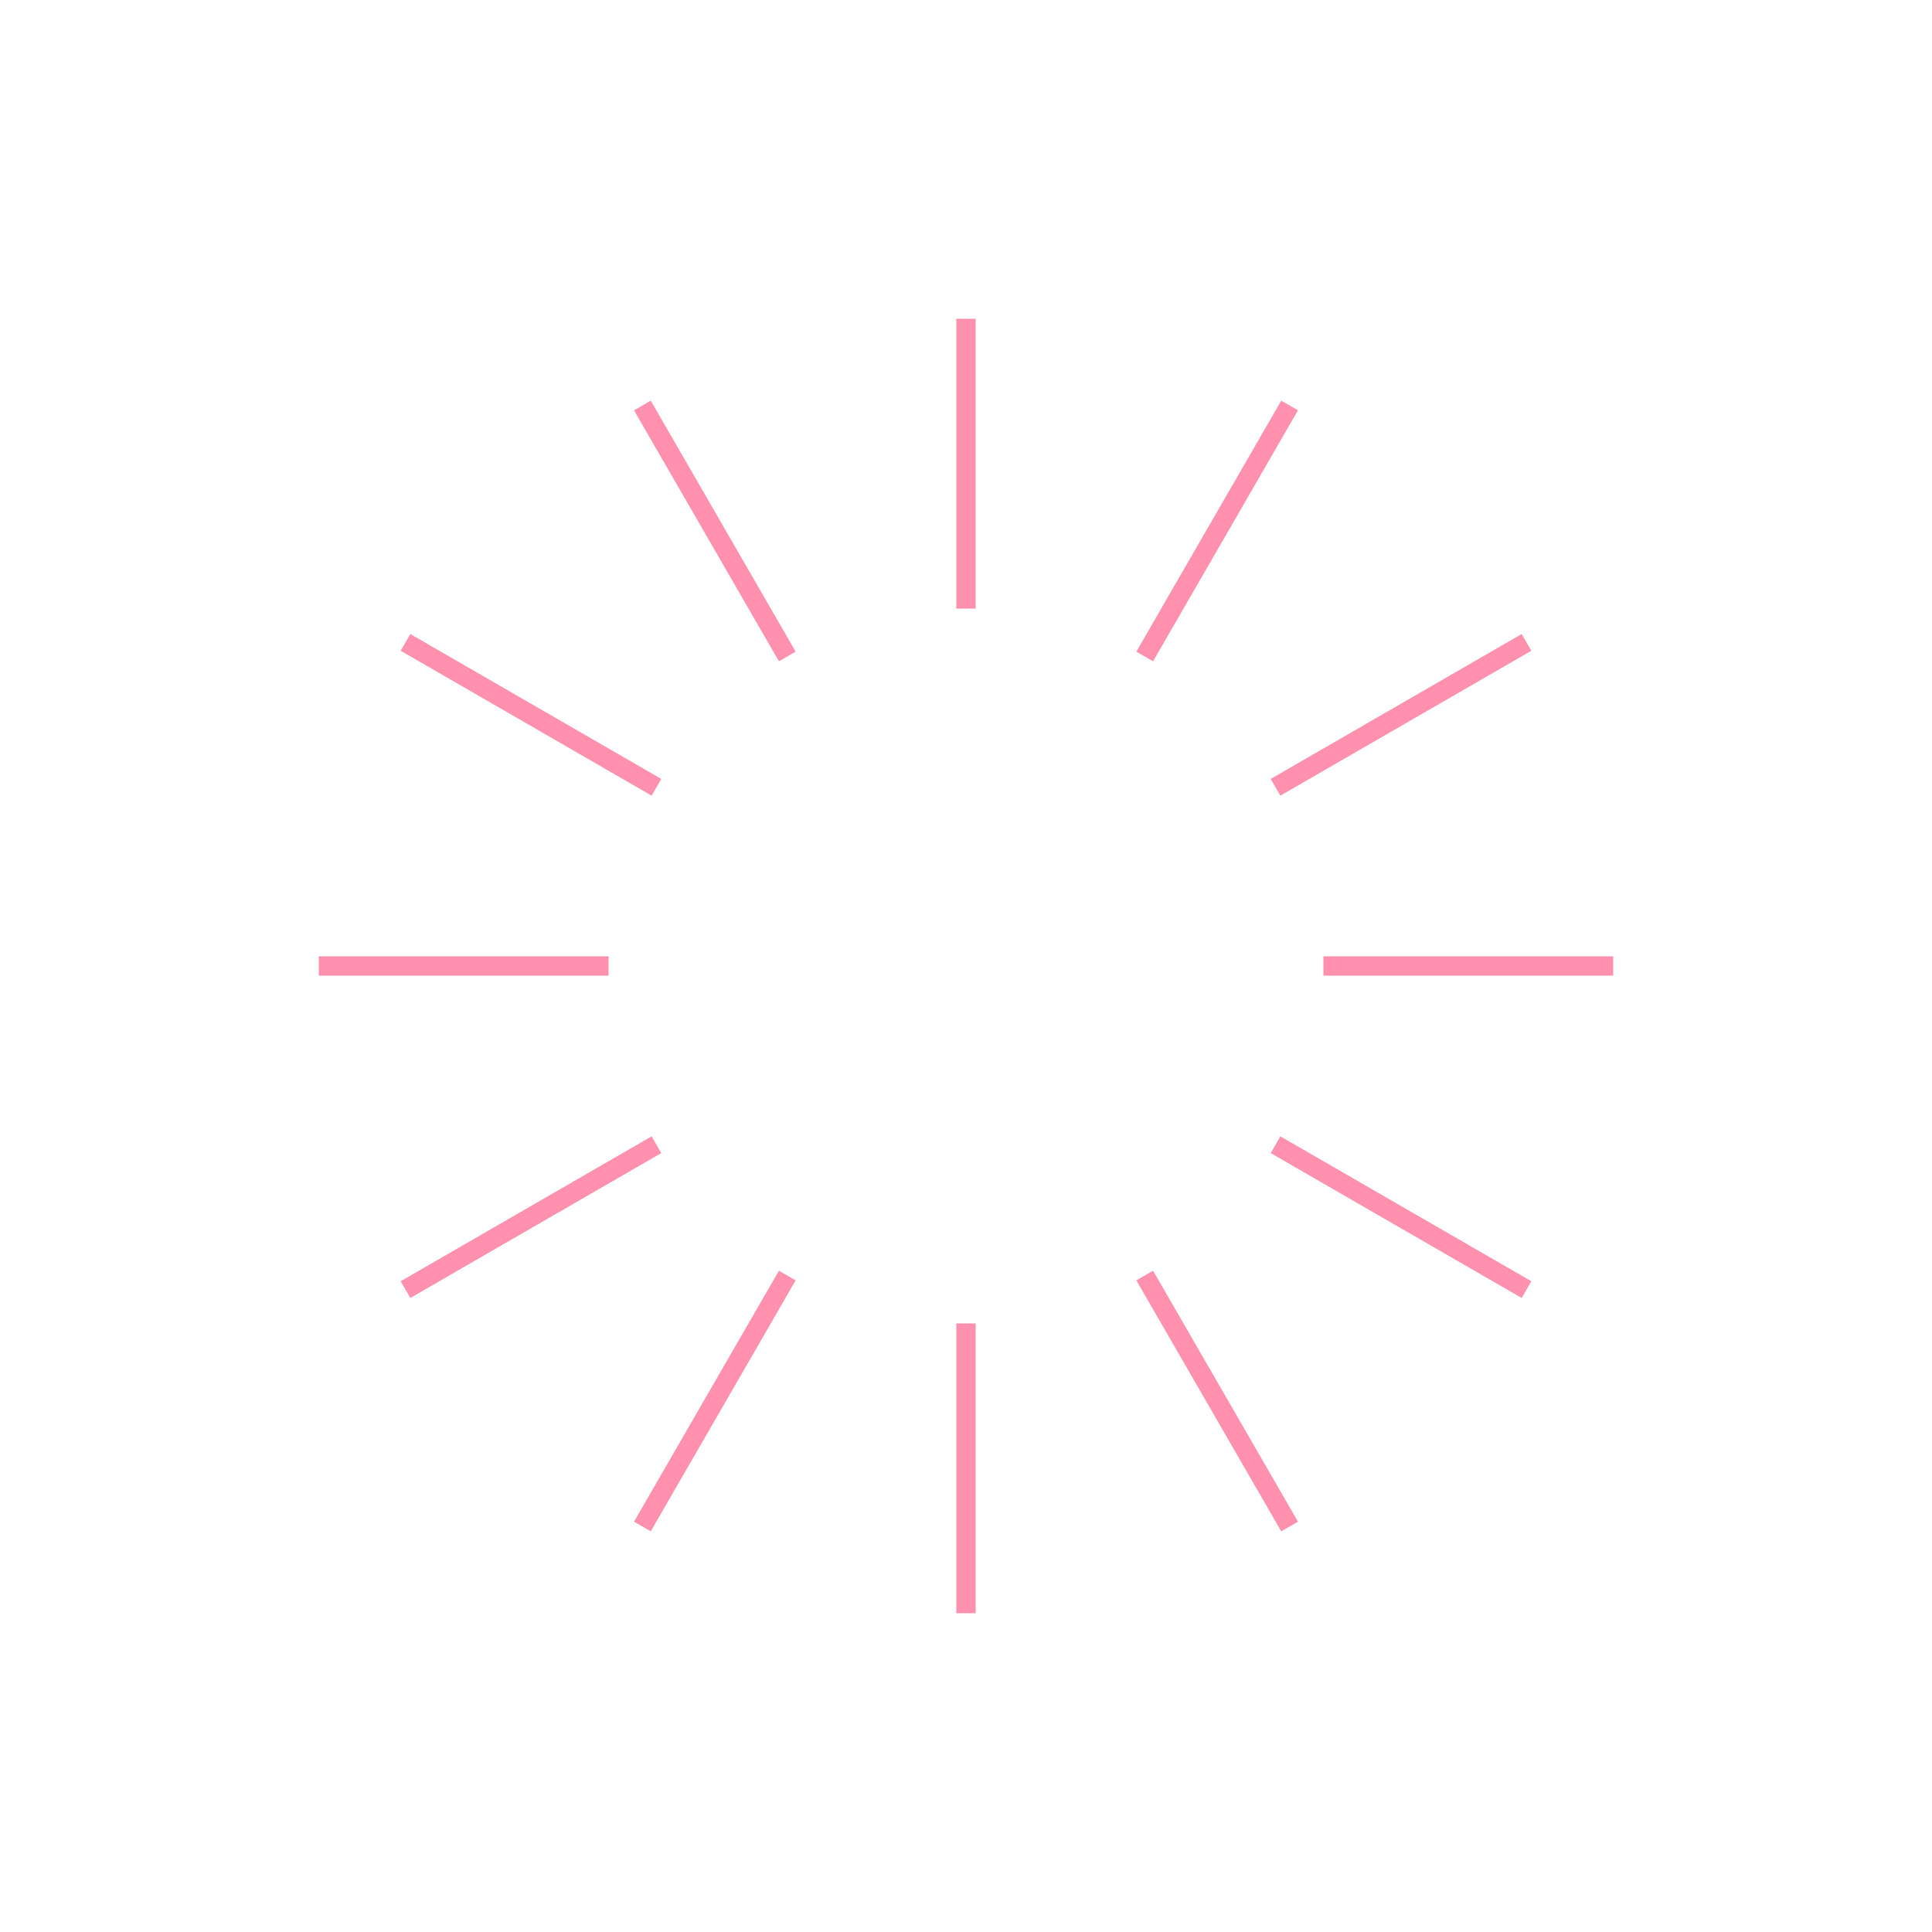
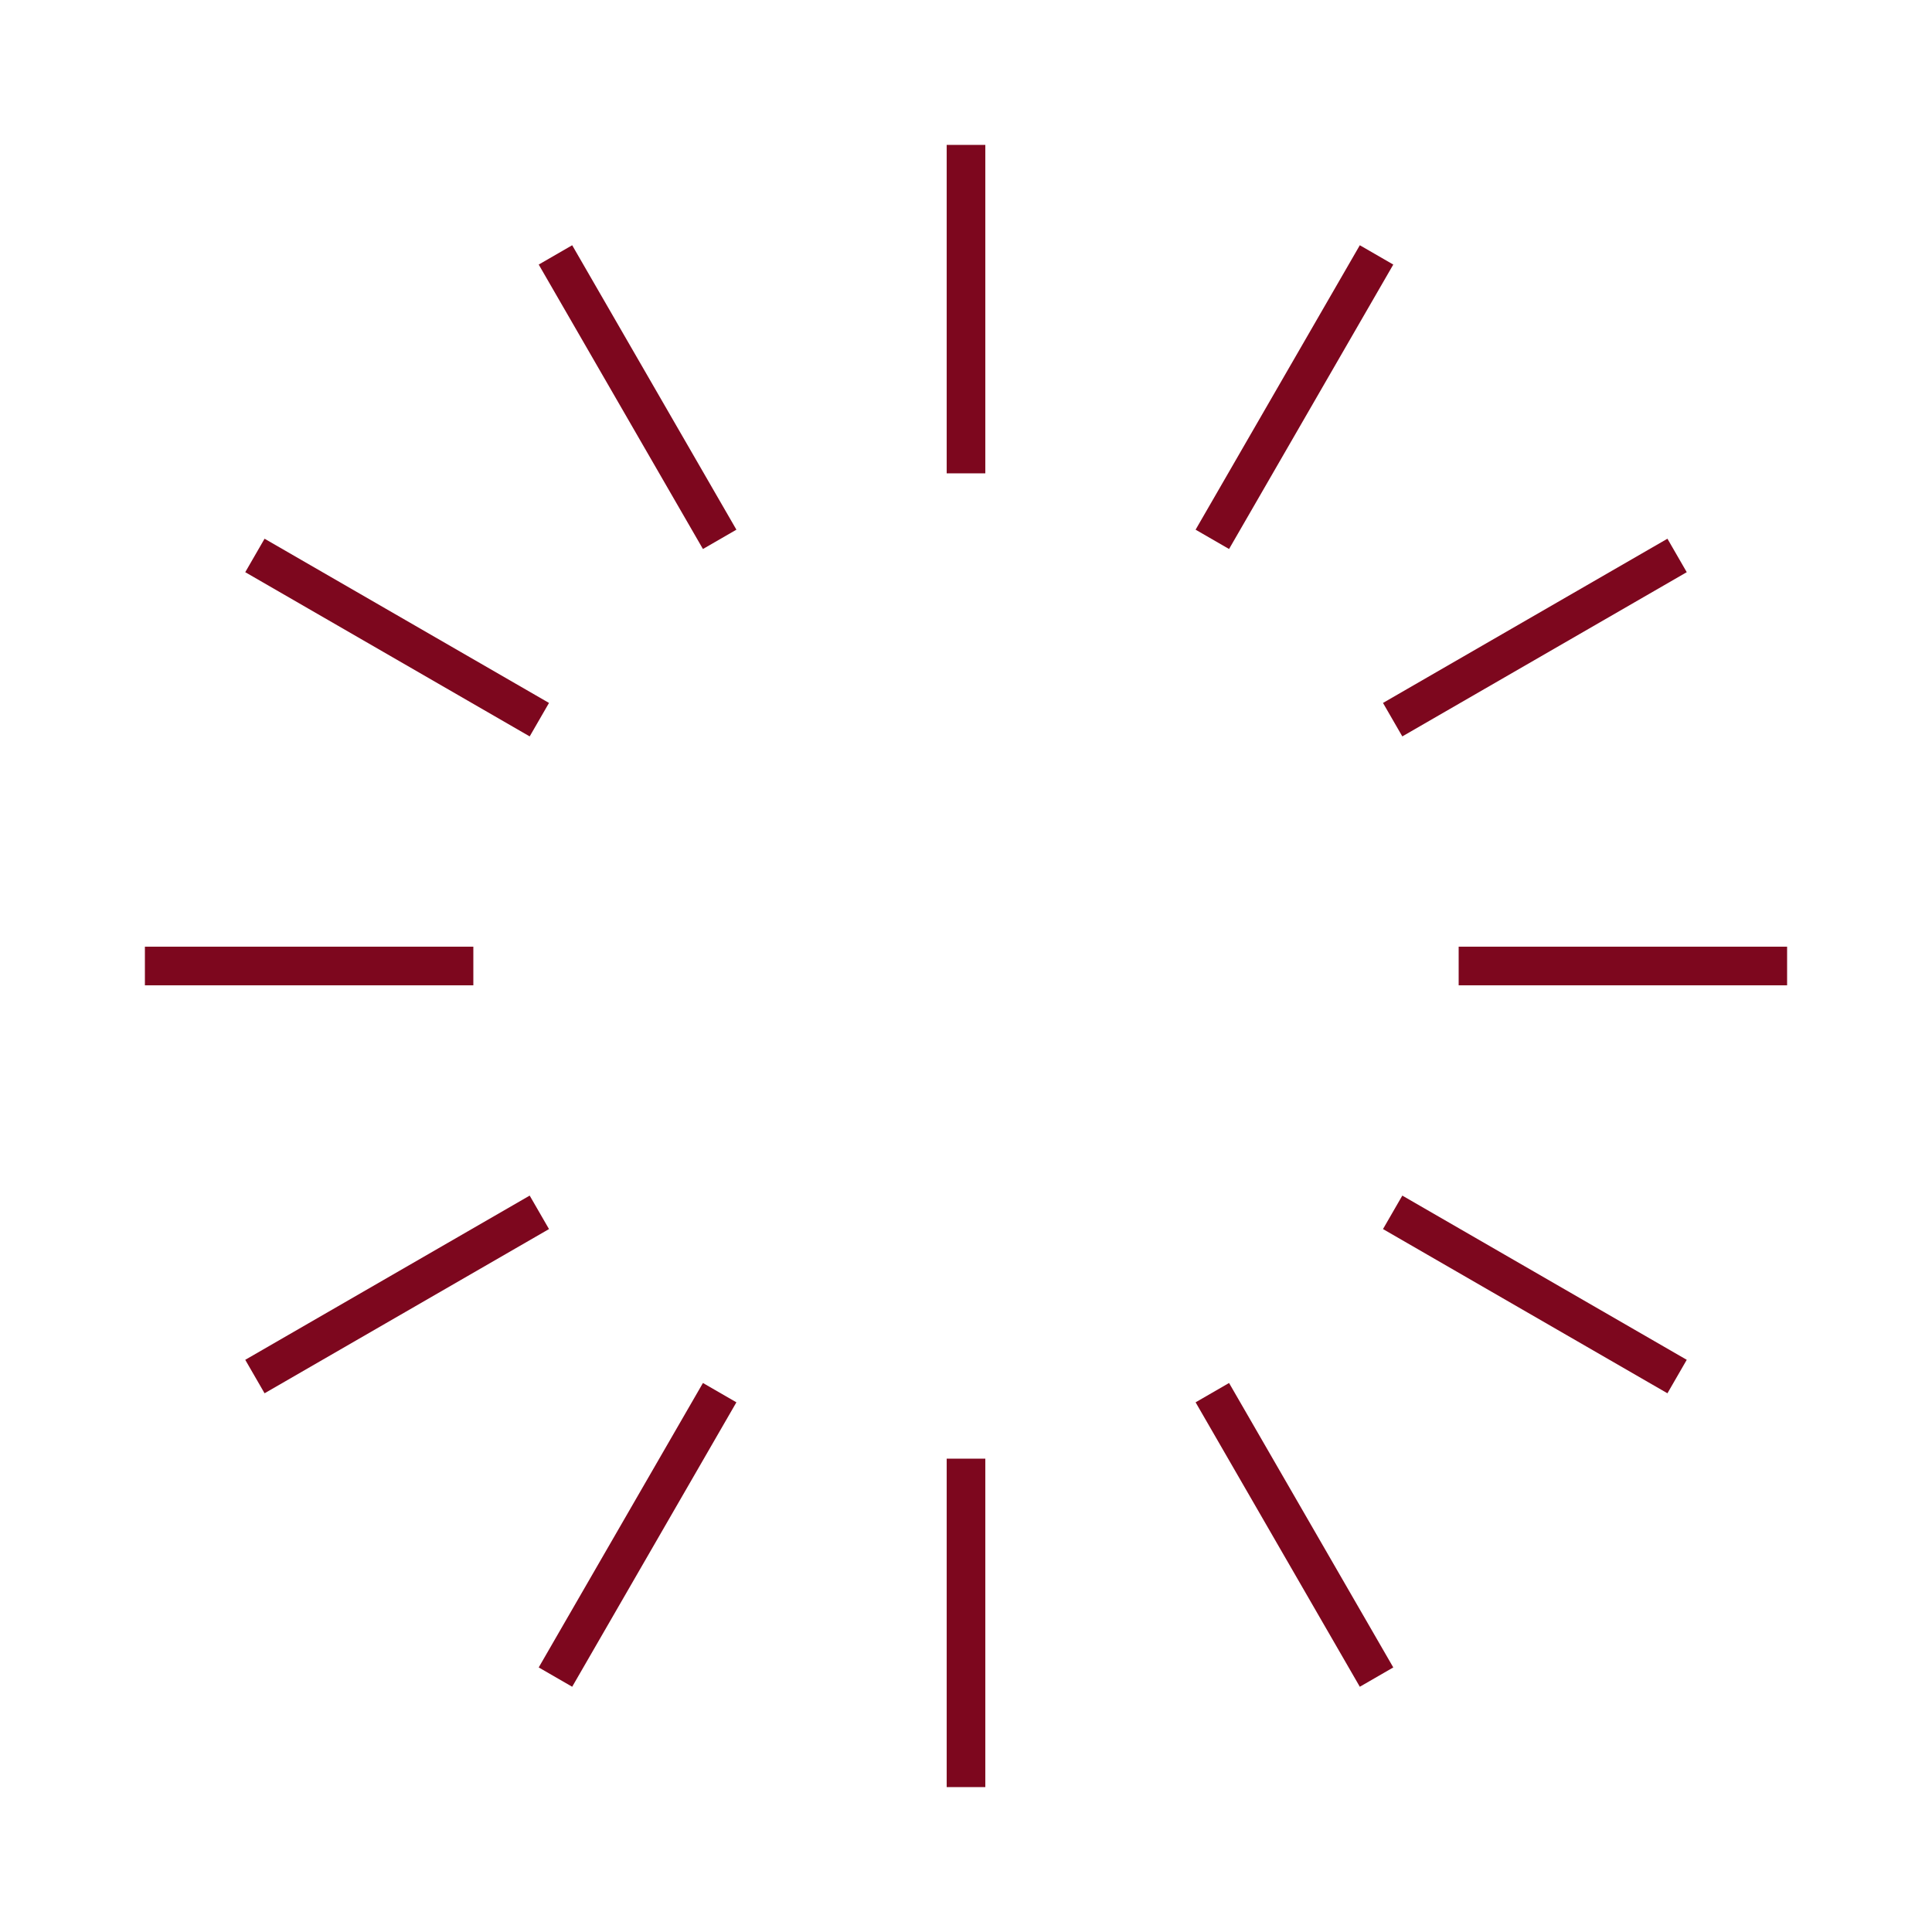
- <svg xmlns="http://www.w3.org/2000/svg" style="margin: auto; background: rgba(0, 0, 0, 0) none repeat scroll 0% 0%; display: block; shape-rendering: auto;" width="234px" height="234px" viewBox="0 0 100 100" preserveAspectRatio="xMidYMid">
+ <svg xmlns="http://www.w3.org/2000/svg" style="margin: auto; background: rgba(0, 0, 0, 0) none repeat scroll 0% 0%; display: block; shape-rendering: auto;" width="204px" height="204px" viewBox="0 0 100 100" preserveAspectRatio="xMidYMid">
  <g transform="rotate(0 50 50)">
-     <rect x="49.5" y="16.5" rx="0" ry="0" width="1" height="15" fill="#ff91af">
-       <animate attributeName="opacity" values="1;0" keyTimes="0;1" dur="2.174s" begin="-1.993s" repeatCount="indefinite" />
+     <rect x="49" y="7.5" rx="0" ry="0" width="2" height="17" fill="#7d071e">
+       <animate attributeName="opacity" values="1;0" keyTimes="0;1" dur="2.381s" begin="-2.183s" repeatCount="indefinite" />
    </rect>
  </g>
  <g transform="rotate(30 50 50)">
-     <rect x="49.5" y="16.5" rx="0" ry="0" width="1" height="15" fill="#ff91af">
-       <animate attributeName="opacity" values="1;0" keyTimes="0;1" dur="2.174s" begin="-1.812s" repeatCount="indefinite" />
+     <rect x="49" y="7.5" rx="0" ry="0" width="2" height="17" fill="#7d071e">
+       <animate attributeName="opacity" values="1;0" keyTimes="0;1" dur="2.381s" begin="-1.984s" repeatCount="indefinite" />
    </rect>
  </g>
  <g transform="rotate(60 50 50)">
-     <rect x="49.5" y="16.5" rx="0" ry="0" width="1" height="15" fill="#ff91af">
-       <animate attributeName="opacity" values="1;0" keyTimes="0;1" dur="2.174s" begin="-1.63s" repeatCount="indefinite" />
+     <rect x="49" y="7.5" rx="0" ry="0" width="2" height="17" fill="#7d071e">
+       <animate attributeName="opacity" values="1;0" keyTimes="0;1" dur="2.381s" begin="-1.786s" repeatCount="indefinite" />
    </rect>
  </g>
  <g transform="rotate(90 50 50)">
-     <rect x="49.5" y="16.5" rx="0" ry="0" width="1" height="15" fill="#ff91af">
-       <animate attributeName="opacity" values="1;0" keyTimes="0;1" dur="2.174s" begin="-1.449s" repeatCount="indefinite" />
+     <rect x="49" y="7.5" rx="0" ry="0" width="2" height="17" fill="#7d071e">
+       <animate attributeName="opacity" values="1;0" keyTimes="0;1" dur="2.381s" begin="-1.587s" repeatCount="indefinite" />
    </rect>
  </g>
  <g transform="rotate(120 50 50)">
-     <rect x="49.5" y="16.5" rx="0" ry="0" width="1" height="15" fill="#ff91af">
-       <animate attributeName="opacity" values="1;0" keyTimes="0;1" dur="2.174s" begin="-1.268s" repeatCount="indefinite" />
+     <rect x="49" y="7.5" rx="0" ry="0" width="2" height="17" fill="#7d071e">
+       <animate attributeName="opacity" values="1;0" keyTimes="0;1" dur="2.381s" begin="-1.389s" repeatCount="indefinite" />
    </rect>
  </g>
  <g transform="rotate(150 50 50)">
-     <rect x="49.5" y="16.5" rx="0" ry="0" width="1" height="15" fill="#ff91af">
-       <animate attributeName="opacity" values="1;0" keyTimes="0;1" dur="2.174s" begin="-1.087s" repeatCount="indefinite" />
+     <rect x="49" y="7.5" rx="0" ry="0" width="2" height="17" fill="#7d071e">
+       <animate attributeName="opacity" values="1;0" keyTimes="0;1" dur="2.381s" begin="-1.19s" repeatCount="indefinite" />
    </rect>
  </g>
  <g transform="rotate(180 50 50)">
-     <rect x="49.5" y="16.5" rx="0" ry="0" width="1" height="15" fill="#ff91af">
-       <animate attributeName="opacity" values="1;0" keyTimes="0;1" dur="2.174s" begin="-0.906s" repeatCount="indefinite" />
+     <rect x="49" y="7.5" rx="0" ry="0" width="2" height="17" fill="#7d071e">
+       <animate attributeName="opacity" values="1;0" keyTimes="0;1" dur="2.381s" begin="-0.992s" repeatCount="indefinite" />
    </rect>
  </g>
  <g transform="rotate(210 50 50)">
-     <rect x="49.5" y="16.5" rx="0" ry="0" width="1" height="15" fill="#ff91af">
-       <animate attributeName="opacity" values="1;0" keyTimes="0;1" dur="2.174s" begin="-0.725s" repeatCount="indefinite" />
+     <rect x="49" y="7.5" rx="0" ry="0" width="2" height="17" fill="#7d071e">
+       <animate attributeName="opacity" values="1;0" keyTimes="0;1" dur="2.381s" begin="-0.794s" repeatCount="indefinite" />
    </rect>
  </g>
  <g transform="rotate(240 50 50)">
-     <rect x="49.5" y="16.5" rx="0" ry="0" width="1" height="15" fill="#ff91af">
-       <animate attributeName="opacity" values="1;0" keyTimes="0;1" dur="2.174s" begin="-0.543s" repeatCount="indefinite" />
+     <rect x="49" y="7.5" rx="0" ry="0" width="2" height="17" fill="#7d071e">
+       <animate attributeName="opacity" values="1;0" keyTimes="0;1" dur="2.381s" begin="-0.595s" repeatCount="indefinite" />
    </rect>
  </g>
  <g transform="rotate(270 50 50)">
-     <rect x="49.5" y="16.5" rx="0" ry="0" width="1" height="15" fill="#ff91af">
-       <animate attributeName="opacity" values="1;0" keyTimes="0;1" dur="2.174s" begin="-0.362s" repeatCount="indefinite" />
+     <rect x="49" y="7.5" rx="0" ry="0" width="2" height="17" fill="#7d071e">
+       <animate attributeName="opacity" values="1;0" keyTimes="0;1" dur="2.381s" begin="-0.397s" repeatCount="indefinite" />
    </rect>
  </g>
  <g transform="rotate(300 50 50)">
-     <rect x="49.5" y="16.5" rx="0" ry="0" width="1" height="15" fill="#ff91af">
-       <animate attributeName="opacity" values="1;0" keyTimes="0;1" dur="2.174s" begin="-0.181s" repeatCount="indefinite" />
+     <rect x="49" y="7.5" rx="0" ry="0" width="2" height="17" fill="#7d071e">
+       <animate attributeName="opacity" values="1;0" keyTimes="0;1" dur="2.381s" begin="-0.198s" repeatCount="indefinite" />
    </rect>
  </g>
  <g transform="rotate(330 50 50)">
-     <rect x="49.5" y="16.5" rx="0" ry="0" width="1" height="15" fill="#ff91af">
-       <animate attributeName="opacity" values="1;0" keyTimes="0;1" dur="2.174s" begin="0s" repeatCount="indefinite" />
+     <rect x="49" y="7.5" rx="0" ry="0" width="2" height="17" fill="#7d071e">
+       <animate attributeName="opacity" values="1;0" keyTimes="0;1" dur="2.381s" begin="0s" repeatCount="indefinite" />
    </rect>
  </g>
</svg>
